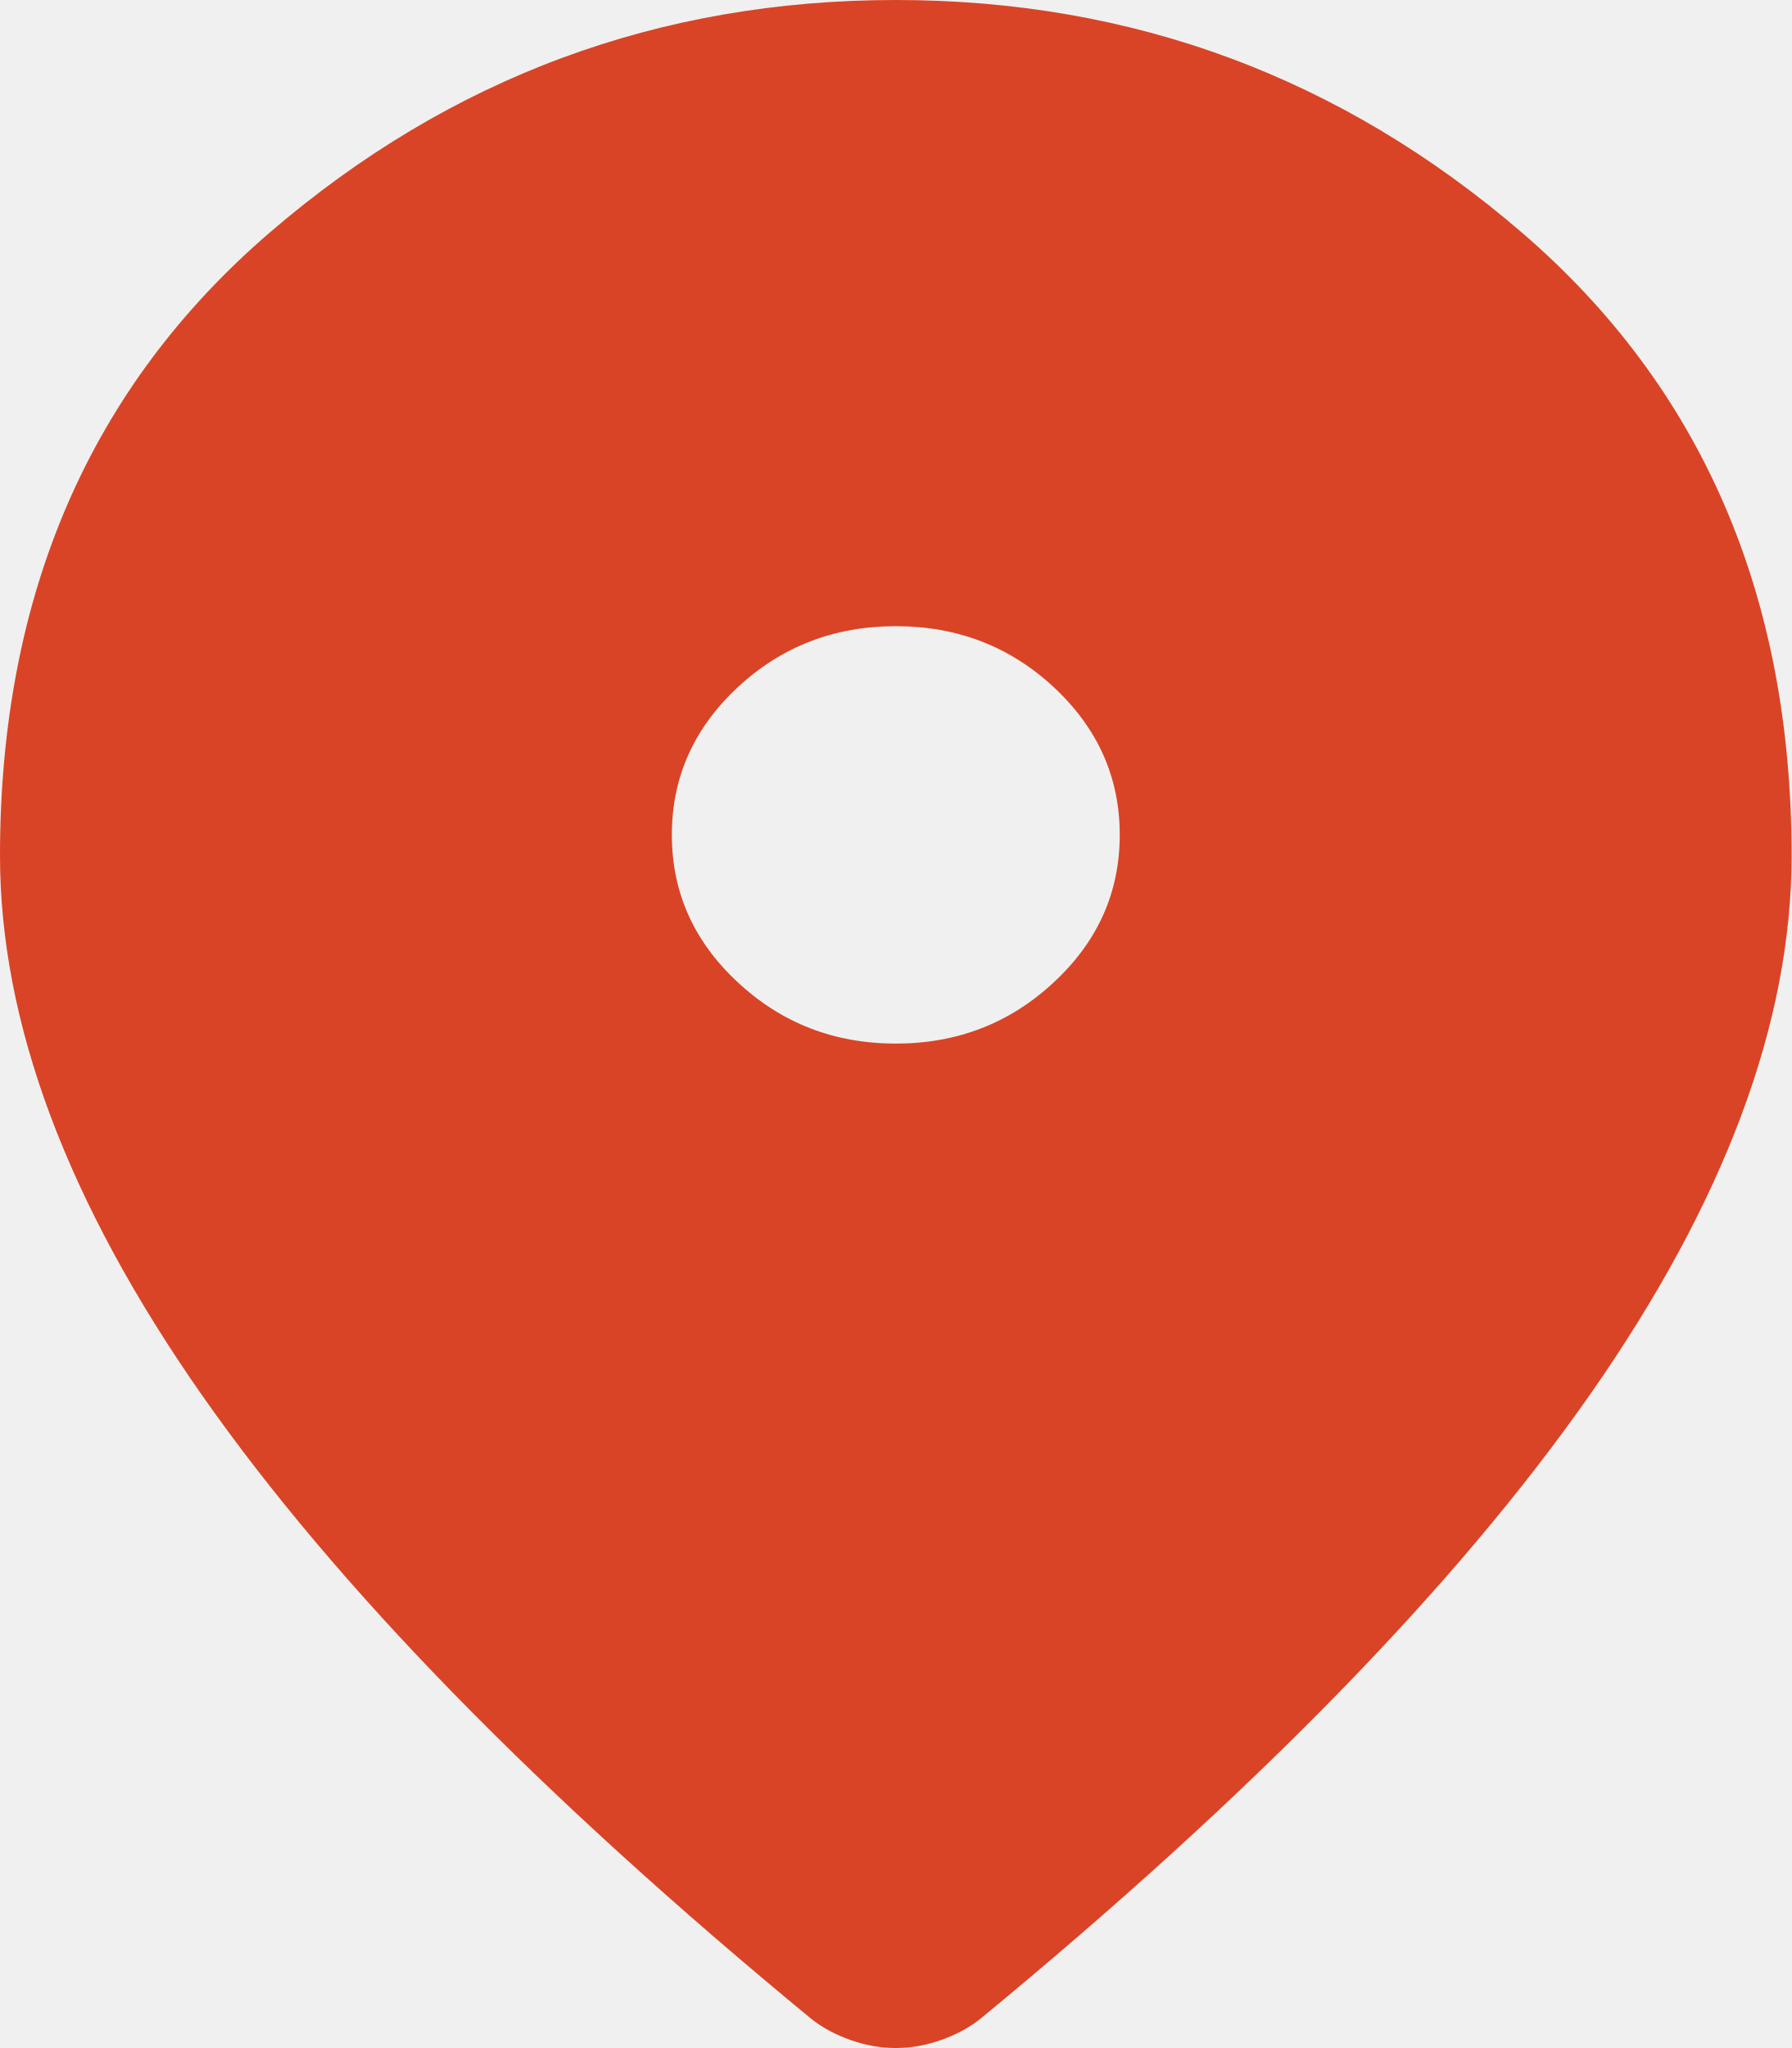
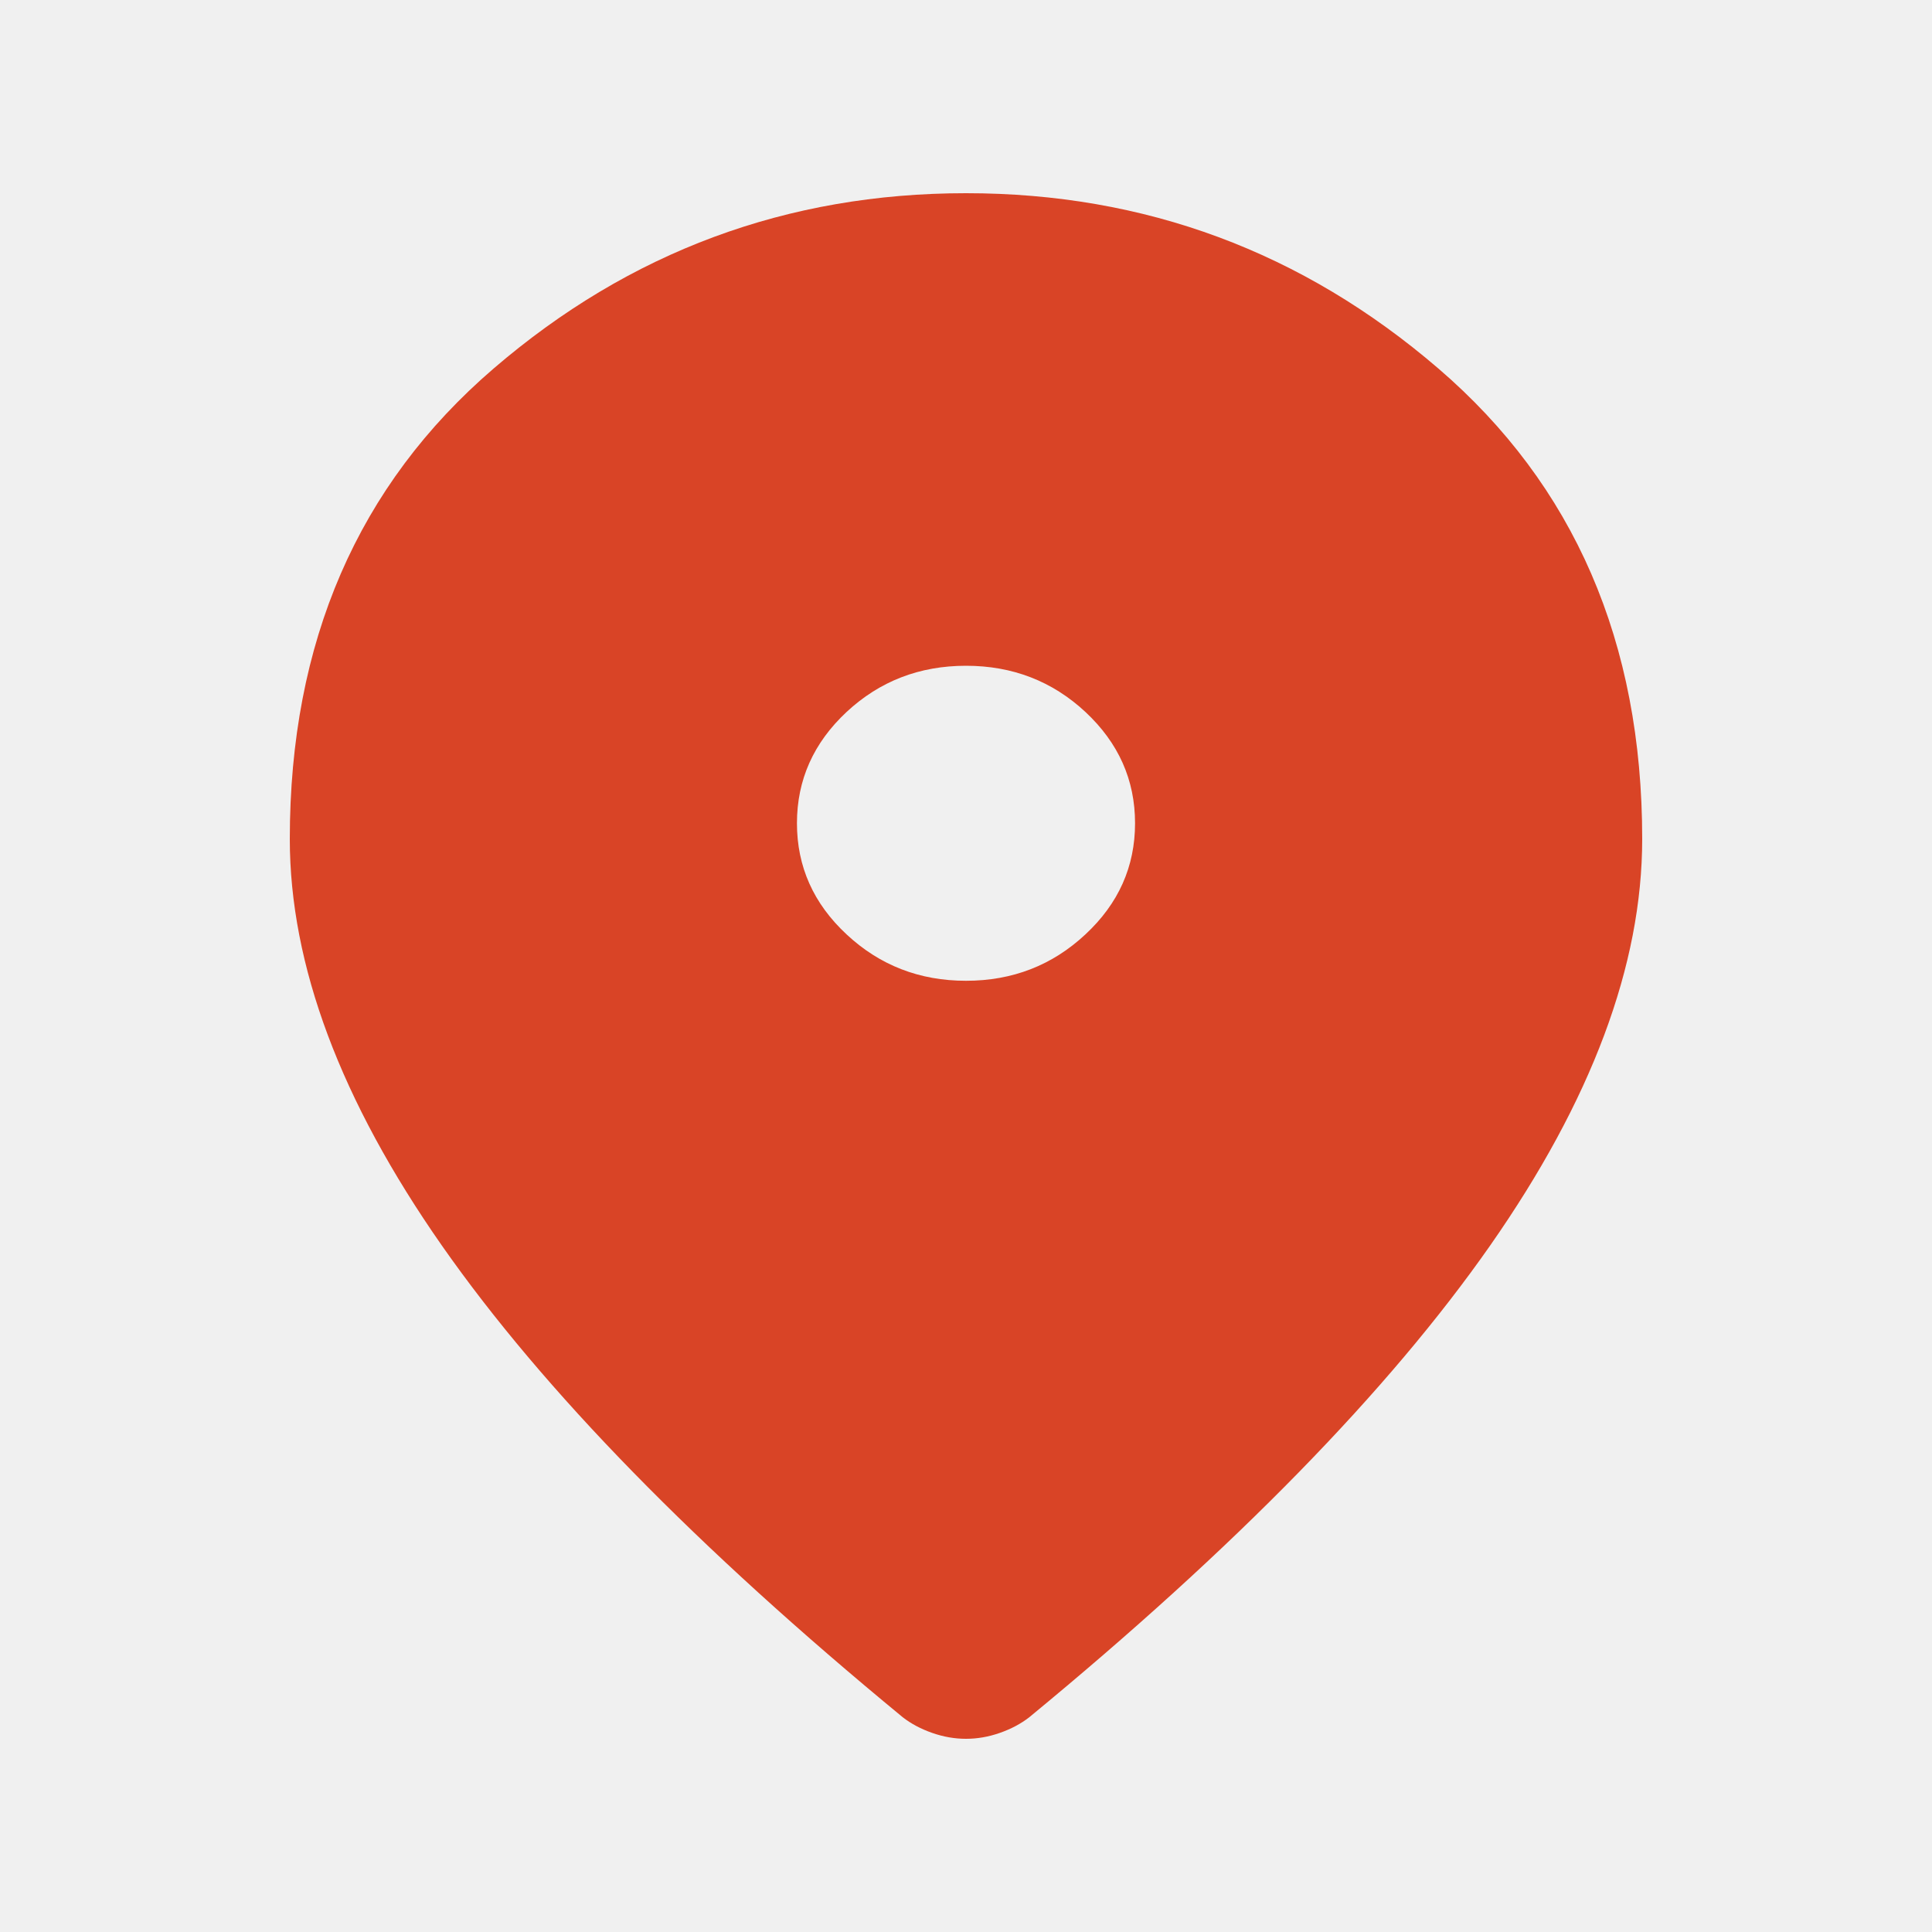
- <svg xmlns="http://www.w3.org/2000/svg" width="14" height="16" viewBox="0 0 14 16" fill="none">
-   <path d="M7 8.153C7.481 8.153 7.893 7.993 8.236 7.673C8.579 7.354 8.75 6.971 8.75 6.522C8.75 6.074 8.579 5.69 8.236 5.37C7.893 5.051 7.481 4.892 7 4.892C6.519 4.892 6.107 5.051 5.764 5.37C5.421 5.69 5.25 6.074 5.25 6.522C5.25 6.971 5.421 7.354 5.764 7.673C6.107 7.993 6.519 8.153 7 8.153ZM7 16C6.883 16 6.767 15.98 6.65 15.939C6.533 15.898 6.431 15.844 6.344 15.776C4.215 14.023 2.625 12.396 1.575 10.895C0.525 9.393 0 7.99 0 6.685C0 4.647 0.704 3.023 2.111 1.814C3.518 0.605 5.148 0 7 0C8.852 0 10.482 0.605 11.889 1.814C13.296 3.023 14 4.647 14 6.685C14 7.99 13.475 9.393 12.425 10.895C11.375 12.396 9.785 14.023 7.656 15.776C7.569 15.844 7.467 15.898 7.35 15.939C7.233 15.98 7.117 16 7 16Z" fill="#D94426" />
+ <svg xmlns="http://www.w3.org/2000/svg" width="20" height="20" viewBox="0 0 20 20" fill="none">
+   <g clip-path="url(#clip0_188_31)">
+     <path d="M10 10.153C10.481 10.153 10.893 9.993 11.236 9.673C11.579 9.354 11.75 8.971 11.75 8.522C11.75 8.074 11.579 7.69 11.236 7.37C10.893 7.051 10.481 6.892 10 6.892C9.519 6.892 9.107 7.051 8.764 7.37C8.421 7.69 8.25 8.074 8.25 8.522C8.25 8.971 8.421 9.354 8.764 9.673C9.107 9.993 9.519 10.153 10 10.153ZM10 18C9.883 18 9.767 17.98 9.65 17.939C9.533 17.898 9.431 17.844 9.344 17.776C7.215 16.023 5.625 14.396 4.575 12.895C3.525 11.393 3 9.99 3 8.685C3 6.647 3.704 5.023 5.111 3.814C6.518 2.605 8.148 2 10 2C11.852 2 13.482 2.605 14.889 3.814C16.296 5.023 17 6.647 17 8.685C17 9.99 16.475 11.393 15.425 12.895C14.375 14.396 12.785 16.023 10.656 17.776C10.569 17.844 10.467 17.898 10.35 17.939C10.233 17.98 10.117 18 10 18Z" fill="#D94426" />
+   </g>
+   <defs>
+     <clipPath id="clip0_188_31">
+       <rect width="14" height="16" fill="white" transform="translate(3 2)" />
+     </clipPath>
+   </defs>
</svg>
